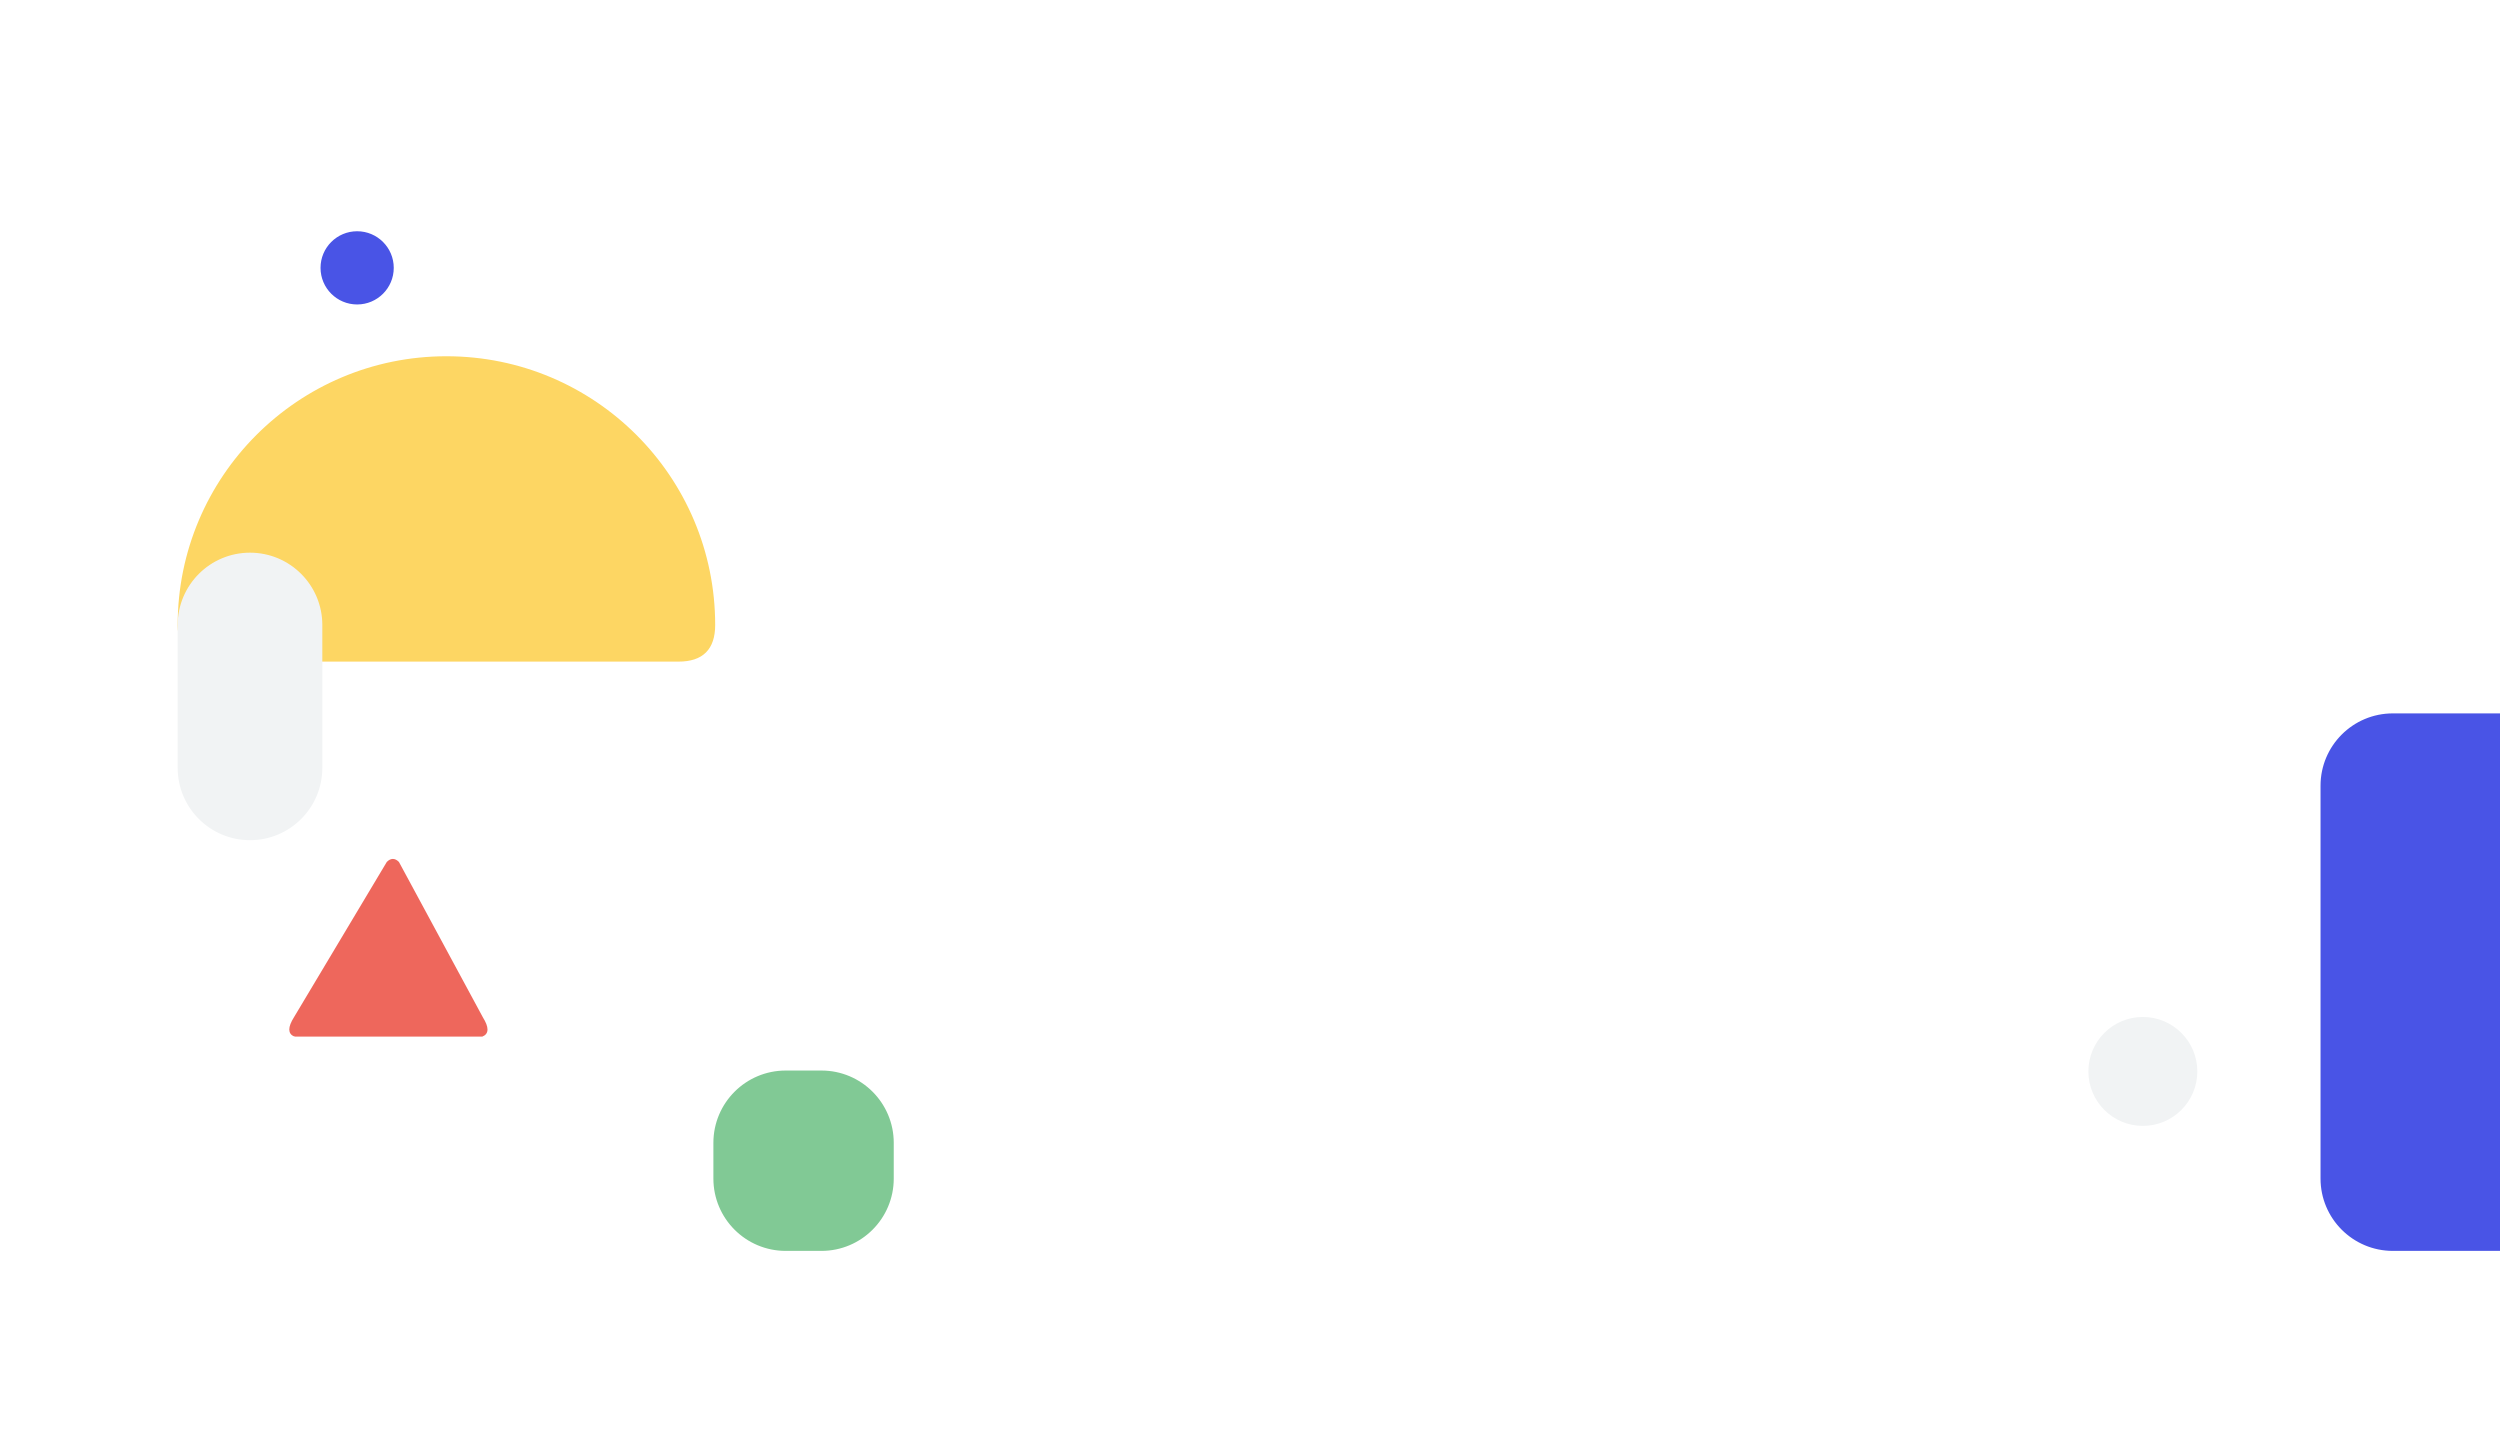
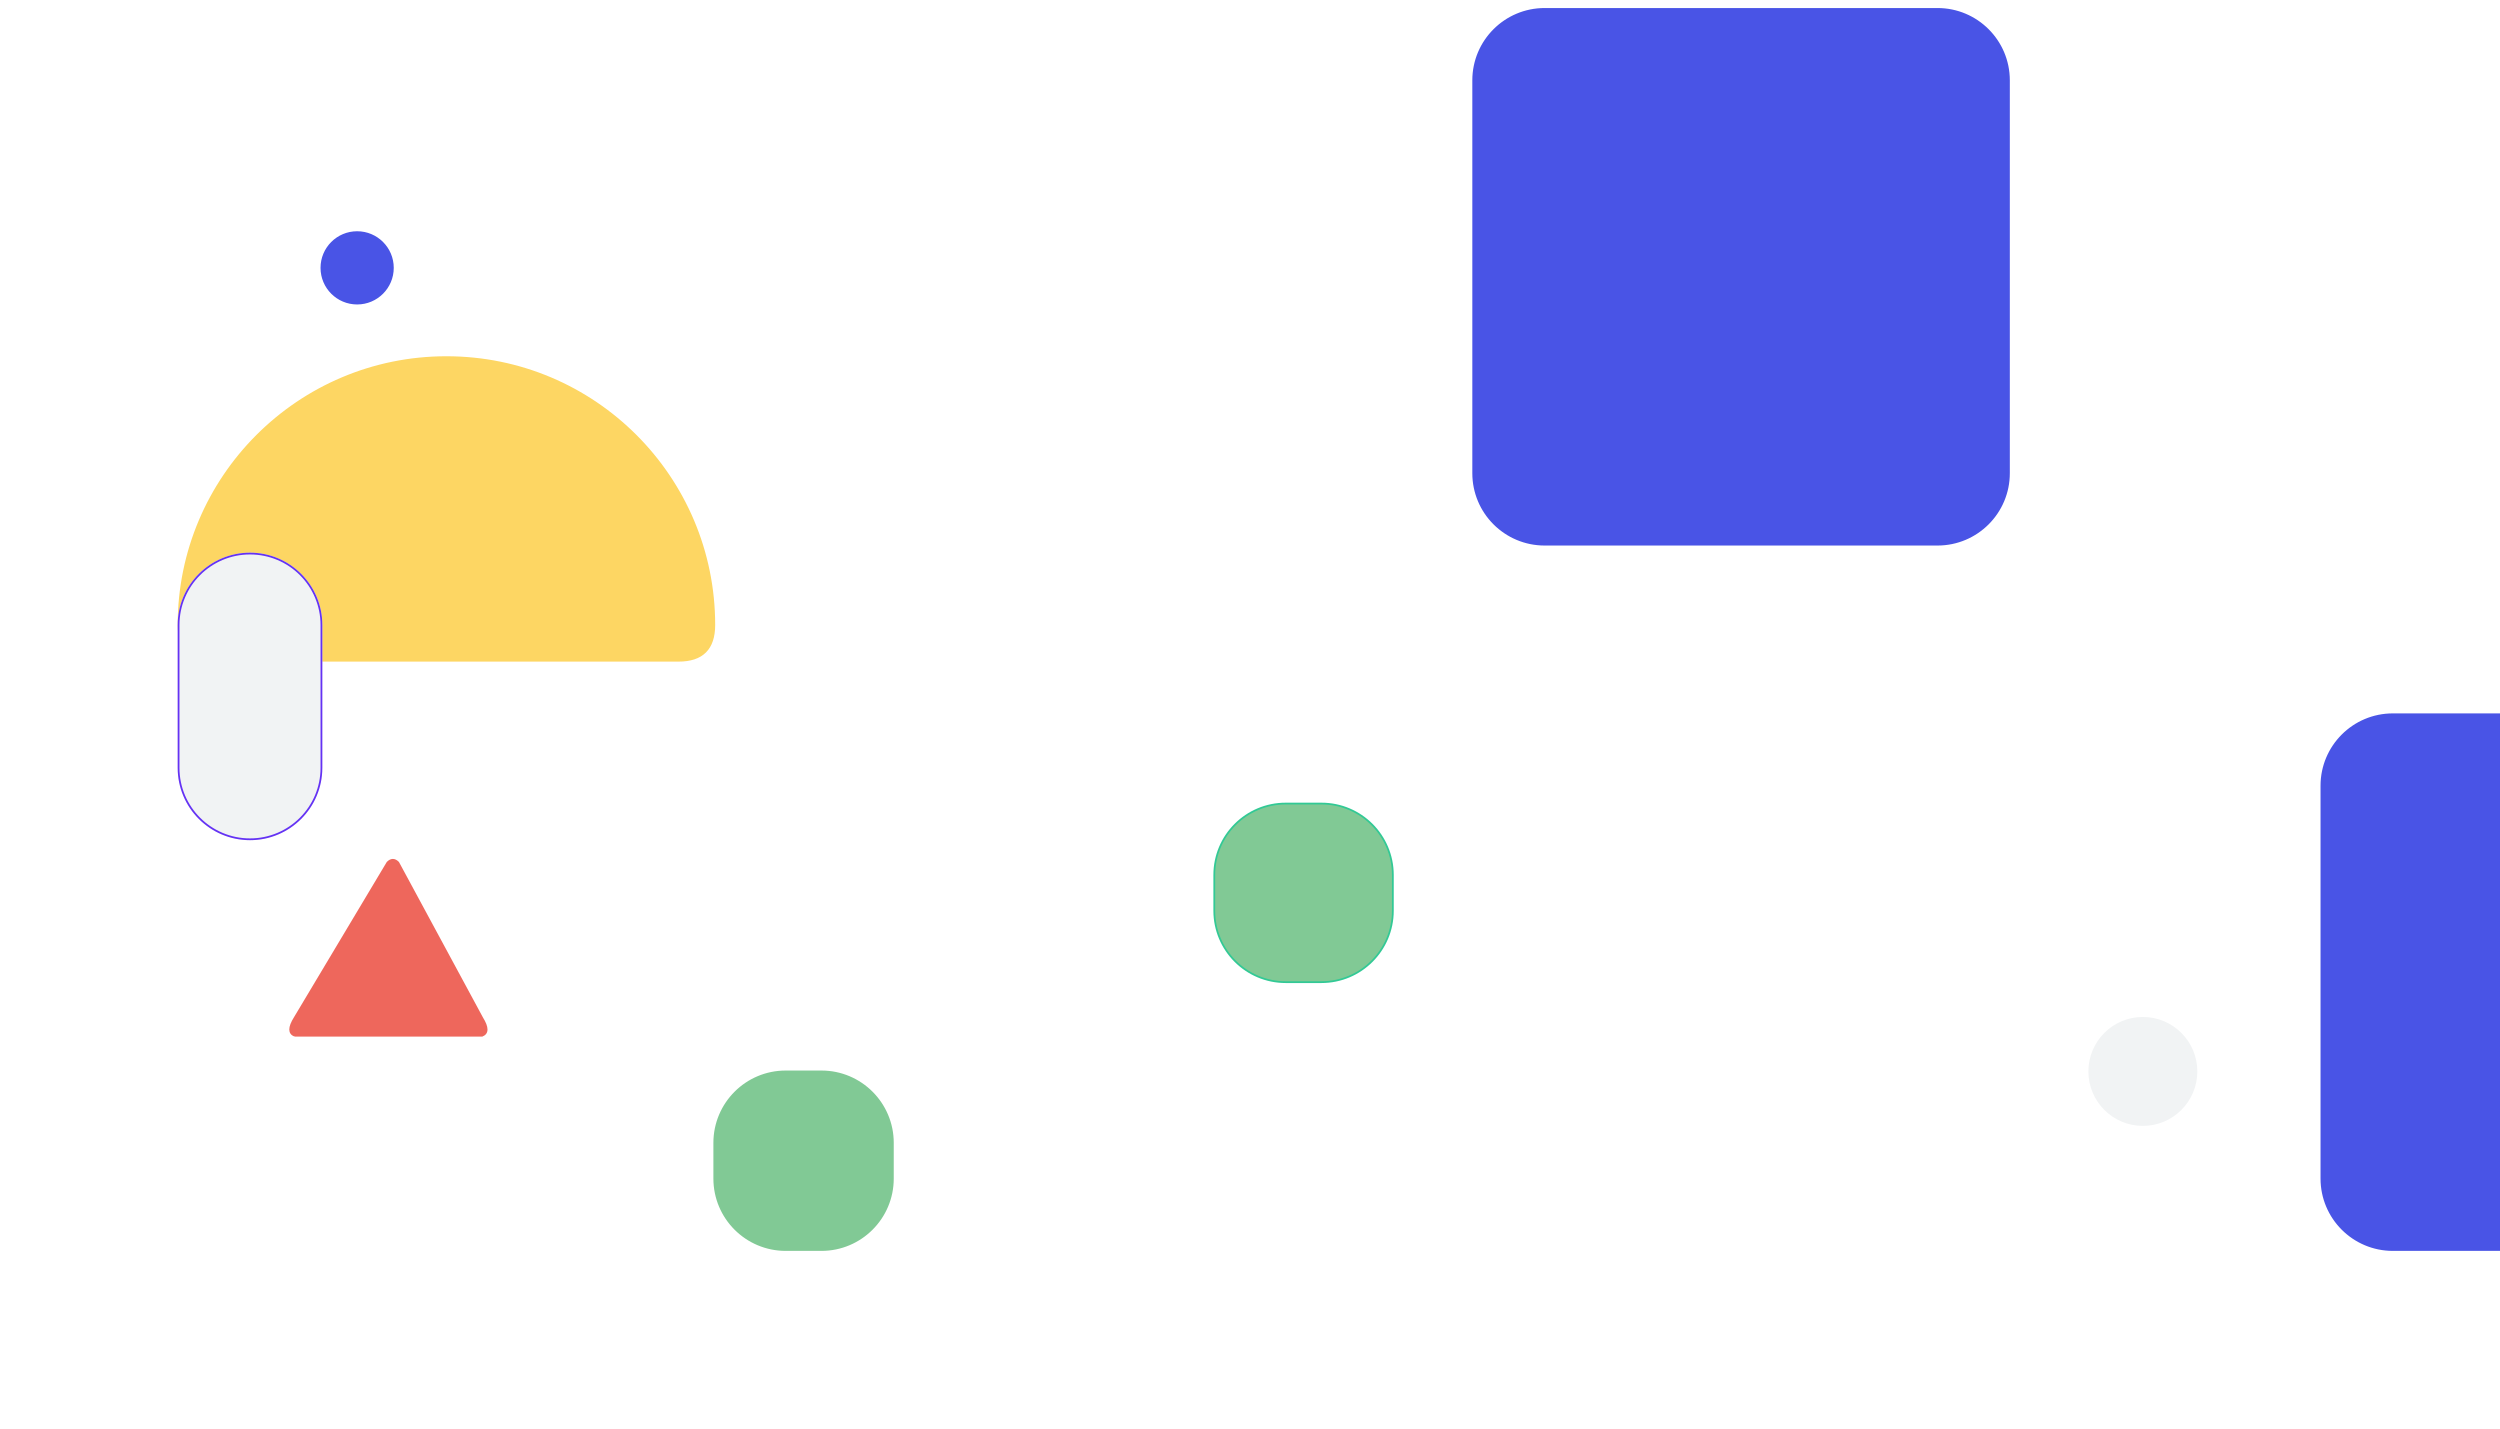
<svg xmlns="http://www.w3.org/2000/svg" version="1.1" baseProfile="full" width="100%" height="100%" viewBox="0 0 1400 800">
  <rect x="1300" y="400" rx="40" ry="40" width="300" height="300" stroke="#4954e6" fill="#4954e6">
+     <animateTransform attributeType="XML" attributeName="transform" begin="0s" dur="35s" type="rotate" from="0 1450 550" to="360 1450 550" repeatCount="indefinite" />
+   </rect>
+   <rect x="825" y="5" rx="40" ry="40" width="300" height="300" stroke="#4954e6" fill="#4954e6">
    <animateTransform attributeType="XML" attributeName="transform" begin="0s" dur="35s" type="rotate" from="0 1450 550" to="360 1450 550" repeatCount="indefinite" />
  </rect>
  <path d="M 100 350 A 150 150 0 1 1 400 350 Q400 370 380 370 L 250 370 L 120 370 Q100 370 100 350" stroke="rgb(253, 214, 99)" fill="rgb(253, 214, 99)">
    <animateMotion path="M 800 -200 L 800 -300 L 800 -200" dur="20s" begin="0s" repeatCount="indefinite" />
    <animateTransform attributeType="XML" attributeName="transform" begin="0s" dur="30s" type="rotate" values="0 210 530 ; -30 210 530 ; 0 210 530" keyTimes="0 ; 0.5 ; 1" repeatCount="indefinite" />
  </path>
  <circle cx="200" cy="150" r="20" stroke="#4954e6" fill="#4954e6">
    <animateMotion path="M 0 0 L 40 20 Z" dur="5s" repeatCount="indefinite" />
  </circle>
  <path d="M 165 580 L 270 580 Q275 578 270 570 L 223 483 Q220 480 217 483 L 165 570 Q160 578 165 580" stroke="rgb(238, 103, 92)" fill="rgb(238, 103, 92)">
    <animateTransform attributeType="XML" attributeName="transform" begin="0s" dur="35s" type="rotate" from="0 210 530" to="360 210 530" repeatCount="indefinite" />
  </path>
  <circle cx="1200" cy="600" r="30" stroke="rgb(241, 243, 244)" fill="rgb(241, 243, 244)">
    <animateMotion path="M 0 0 L -20 40 Z" dur="9s" repeatCount="indefinite" />
  </circle>
  <path d="M 100 350 A 40 40 0 1 1 180 350 L 180 430 A 40 40 0 1 1 100 430 Z" stroke="rgb(241, 243, 244)" fill="rgb(241, 243, 244)">
    <animateMotion path="M 140 390 L 180 360 L 140 390" dur="20s" begin="0s" repeatCount="indefinite" />
    <animateTransform attributeType="XML" attributeName="transform" begin="0s" dur="30s" type="rotate" values="0 140 390; -60 140 390; 0 140 390" keyTimes="0 ; 0.5 ; 1" repeatCount="indefinite" />
  </path>
+   <path d="M 100 350 A 40 40 0 1 1 180 350 L 180 430 A 40 40 0 1 1 100 430 Z" stroke="rgb(100, 50, 244)" fill="rgb(241, 243, 244)">
+     <animateMotion path="M 140 390 L 180 360 L 140 390" dur="10s" begin="0s" repeatCount="indefinite" />
+     <animateTransform attributeType="XML" attributeName="transform" begin="0s" dur="5s" type="rotate" values="0 140 390; -60 140 390; 0 140 390" keyTimes="0 ; 0.5 ; 1" repeatCount="indefinite" />
+   </path>
  <rect x="400" y="600" rx="40" ry="40" width="100" height="100" stroke="rgb(129, 201, 149)" fill="rgb(129, 201, 149)">
    <animateTransform attributeType="XML" attributeName="transform" begin="0s" dur="35s" type="rotate" from="-30 550 750" to="330 550 750" repeatCount="indefinite" />
  </rect>
+   <rect x="680" y="450" rx="40" ry="40" width="100" height="100" stroke="rgb(50, 201, 149)" fill="rgb(129, 201, 149)">
+     <animateTransform attributeType="XML" attributeName="transform" begin="0s" dur="35s" type="rotate" from="-30 550 750" to="330 550 750" repeatCount="indefinite" />
+   </rect>
</svg>
